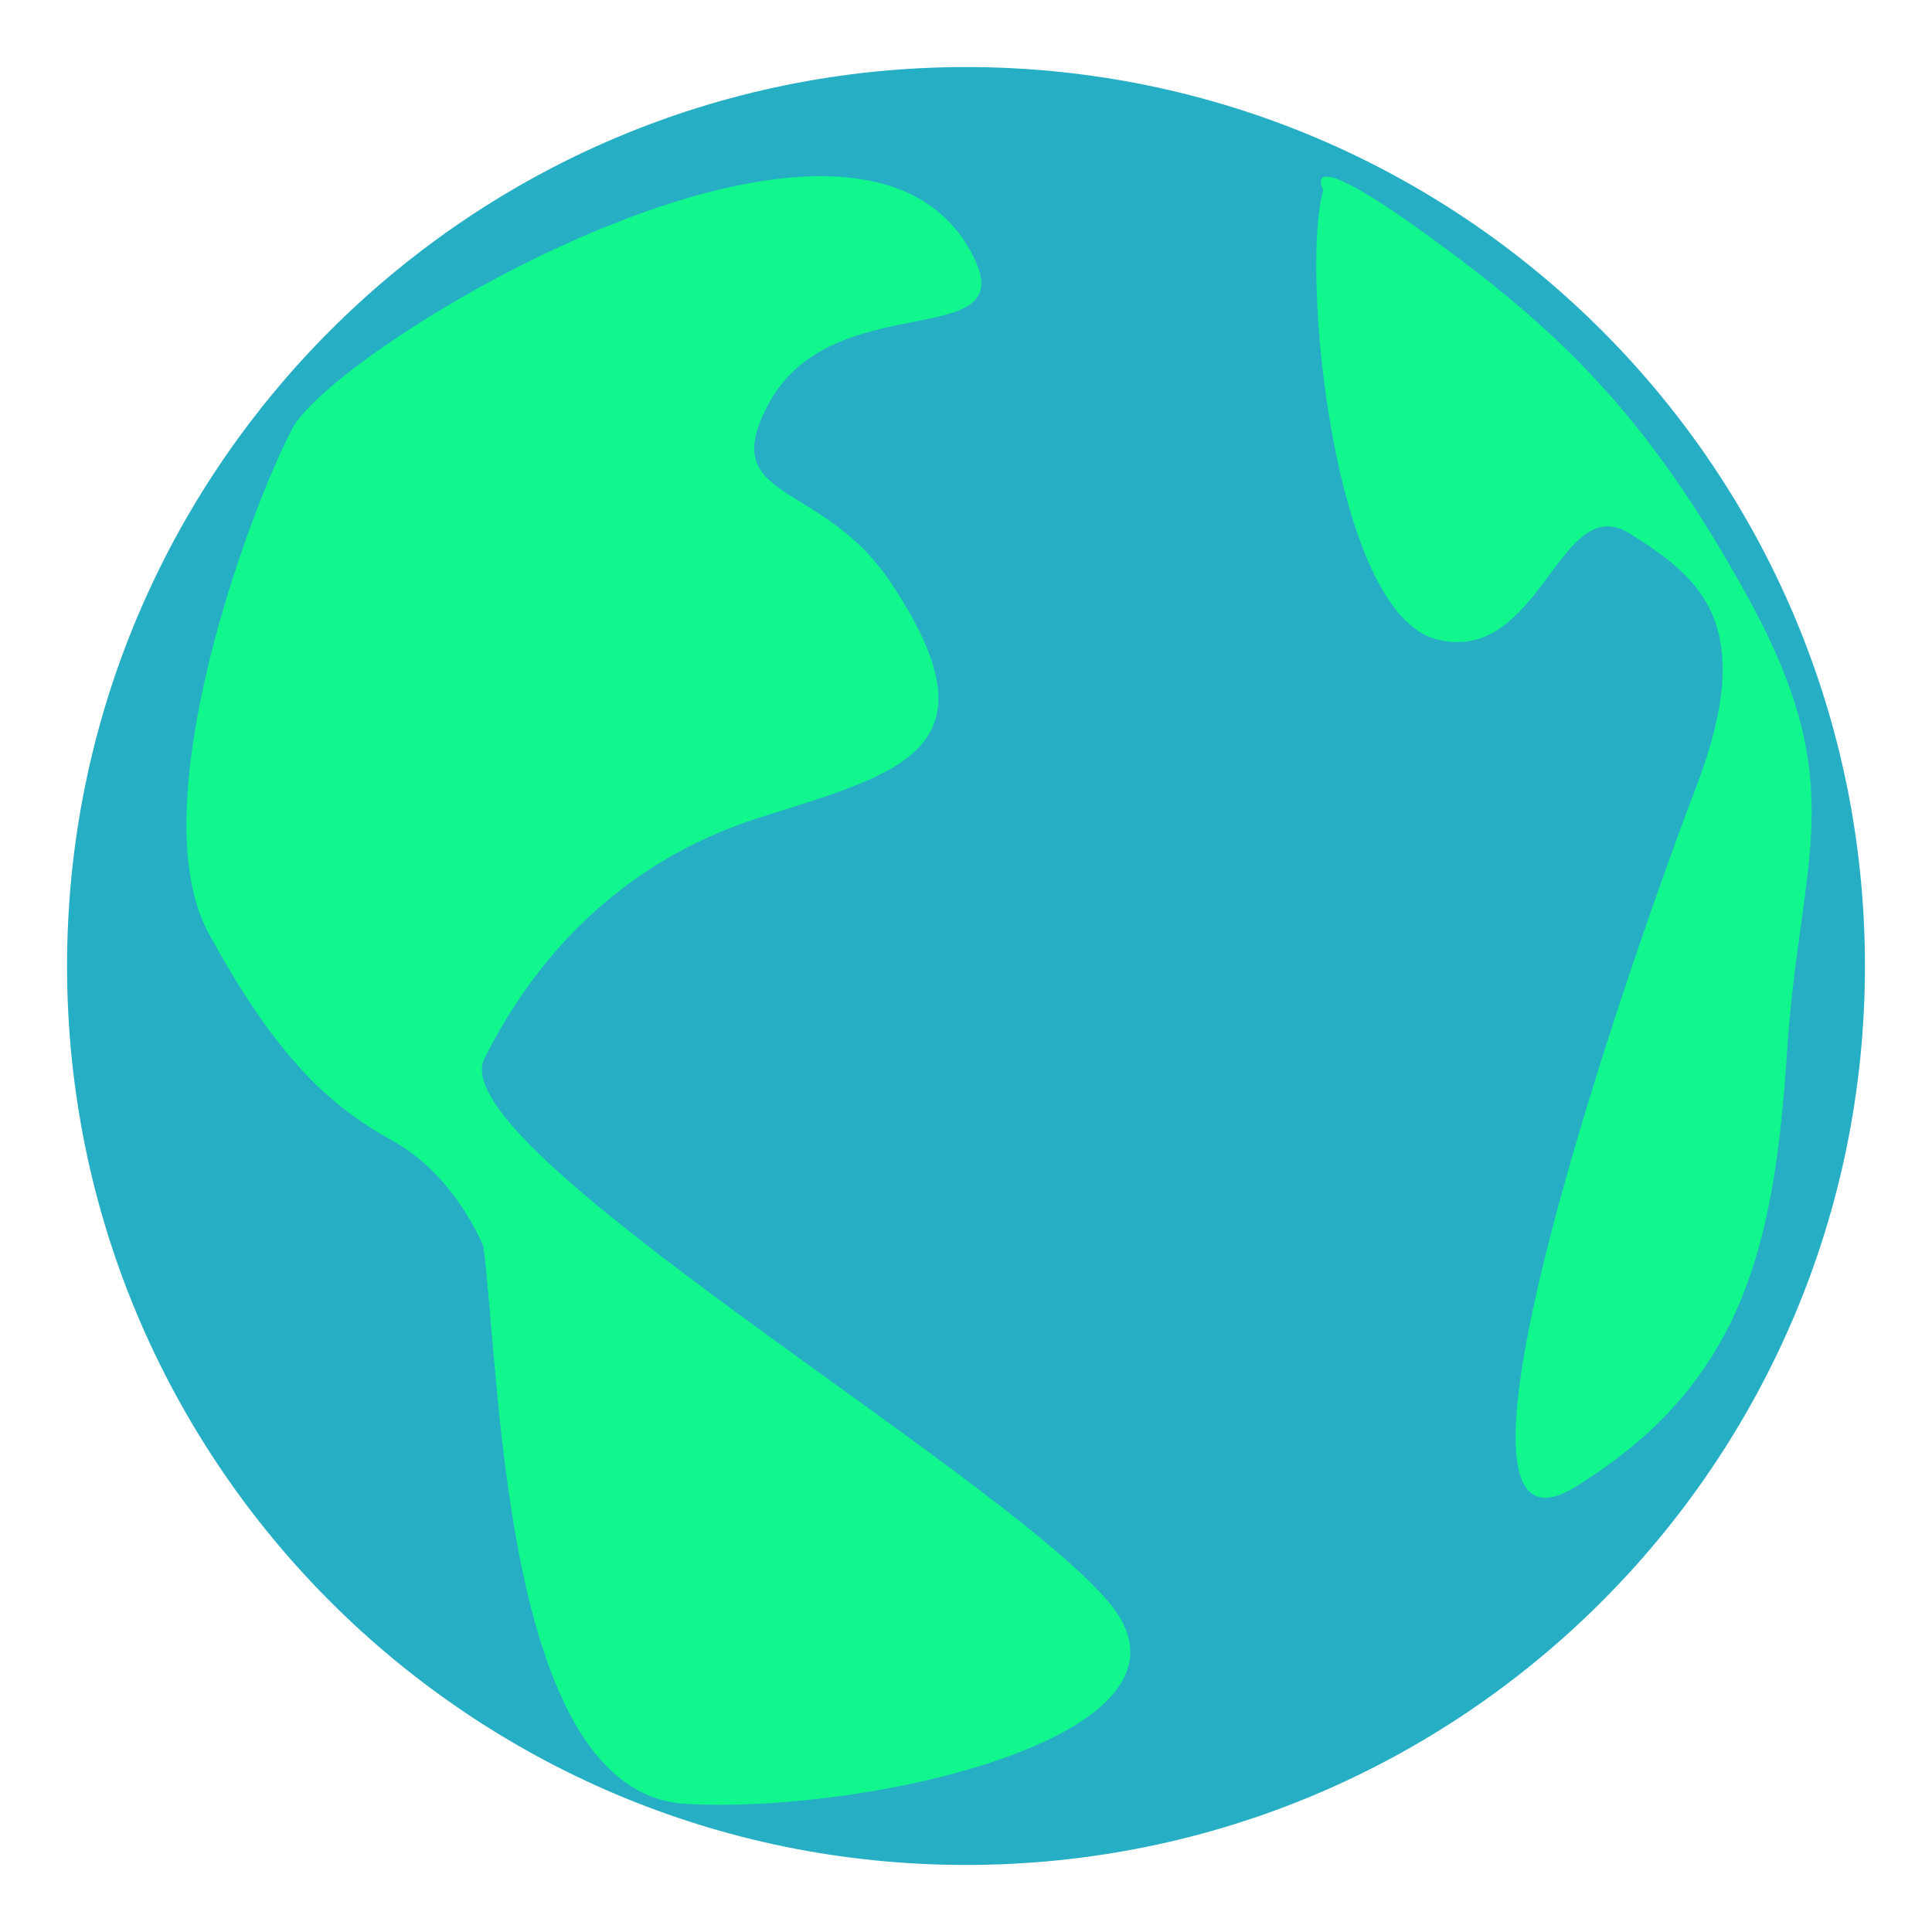
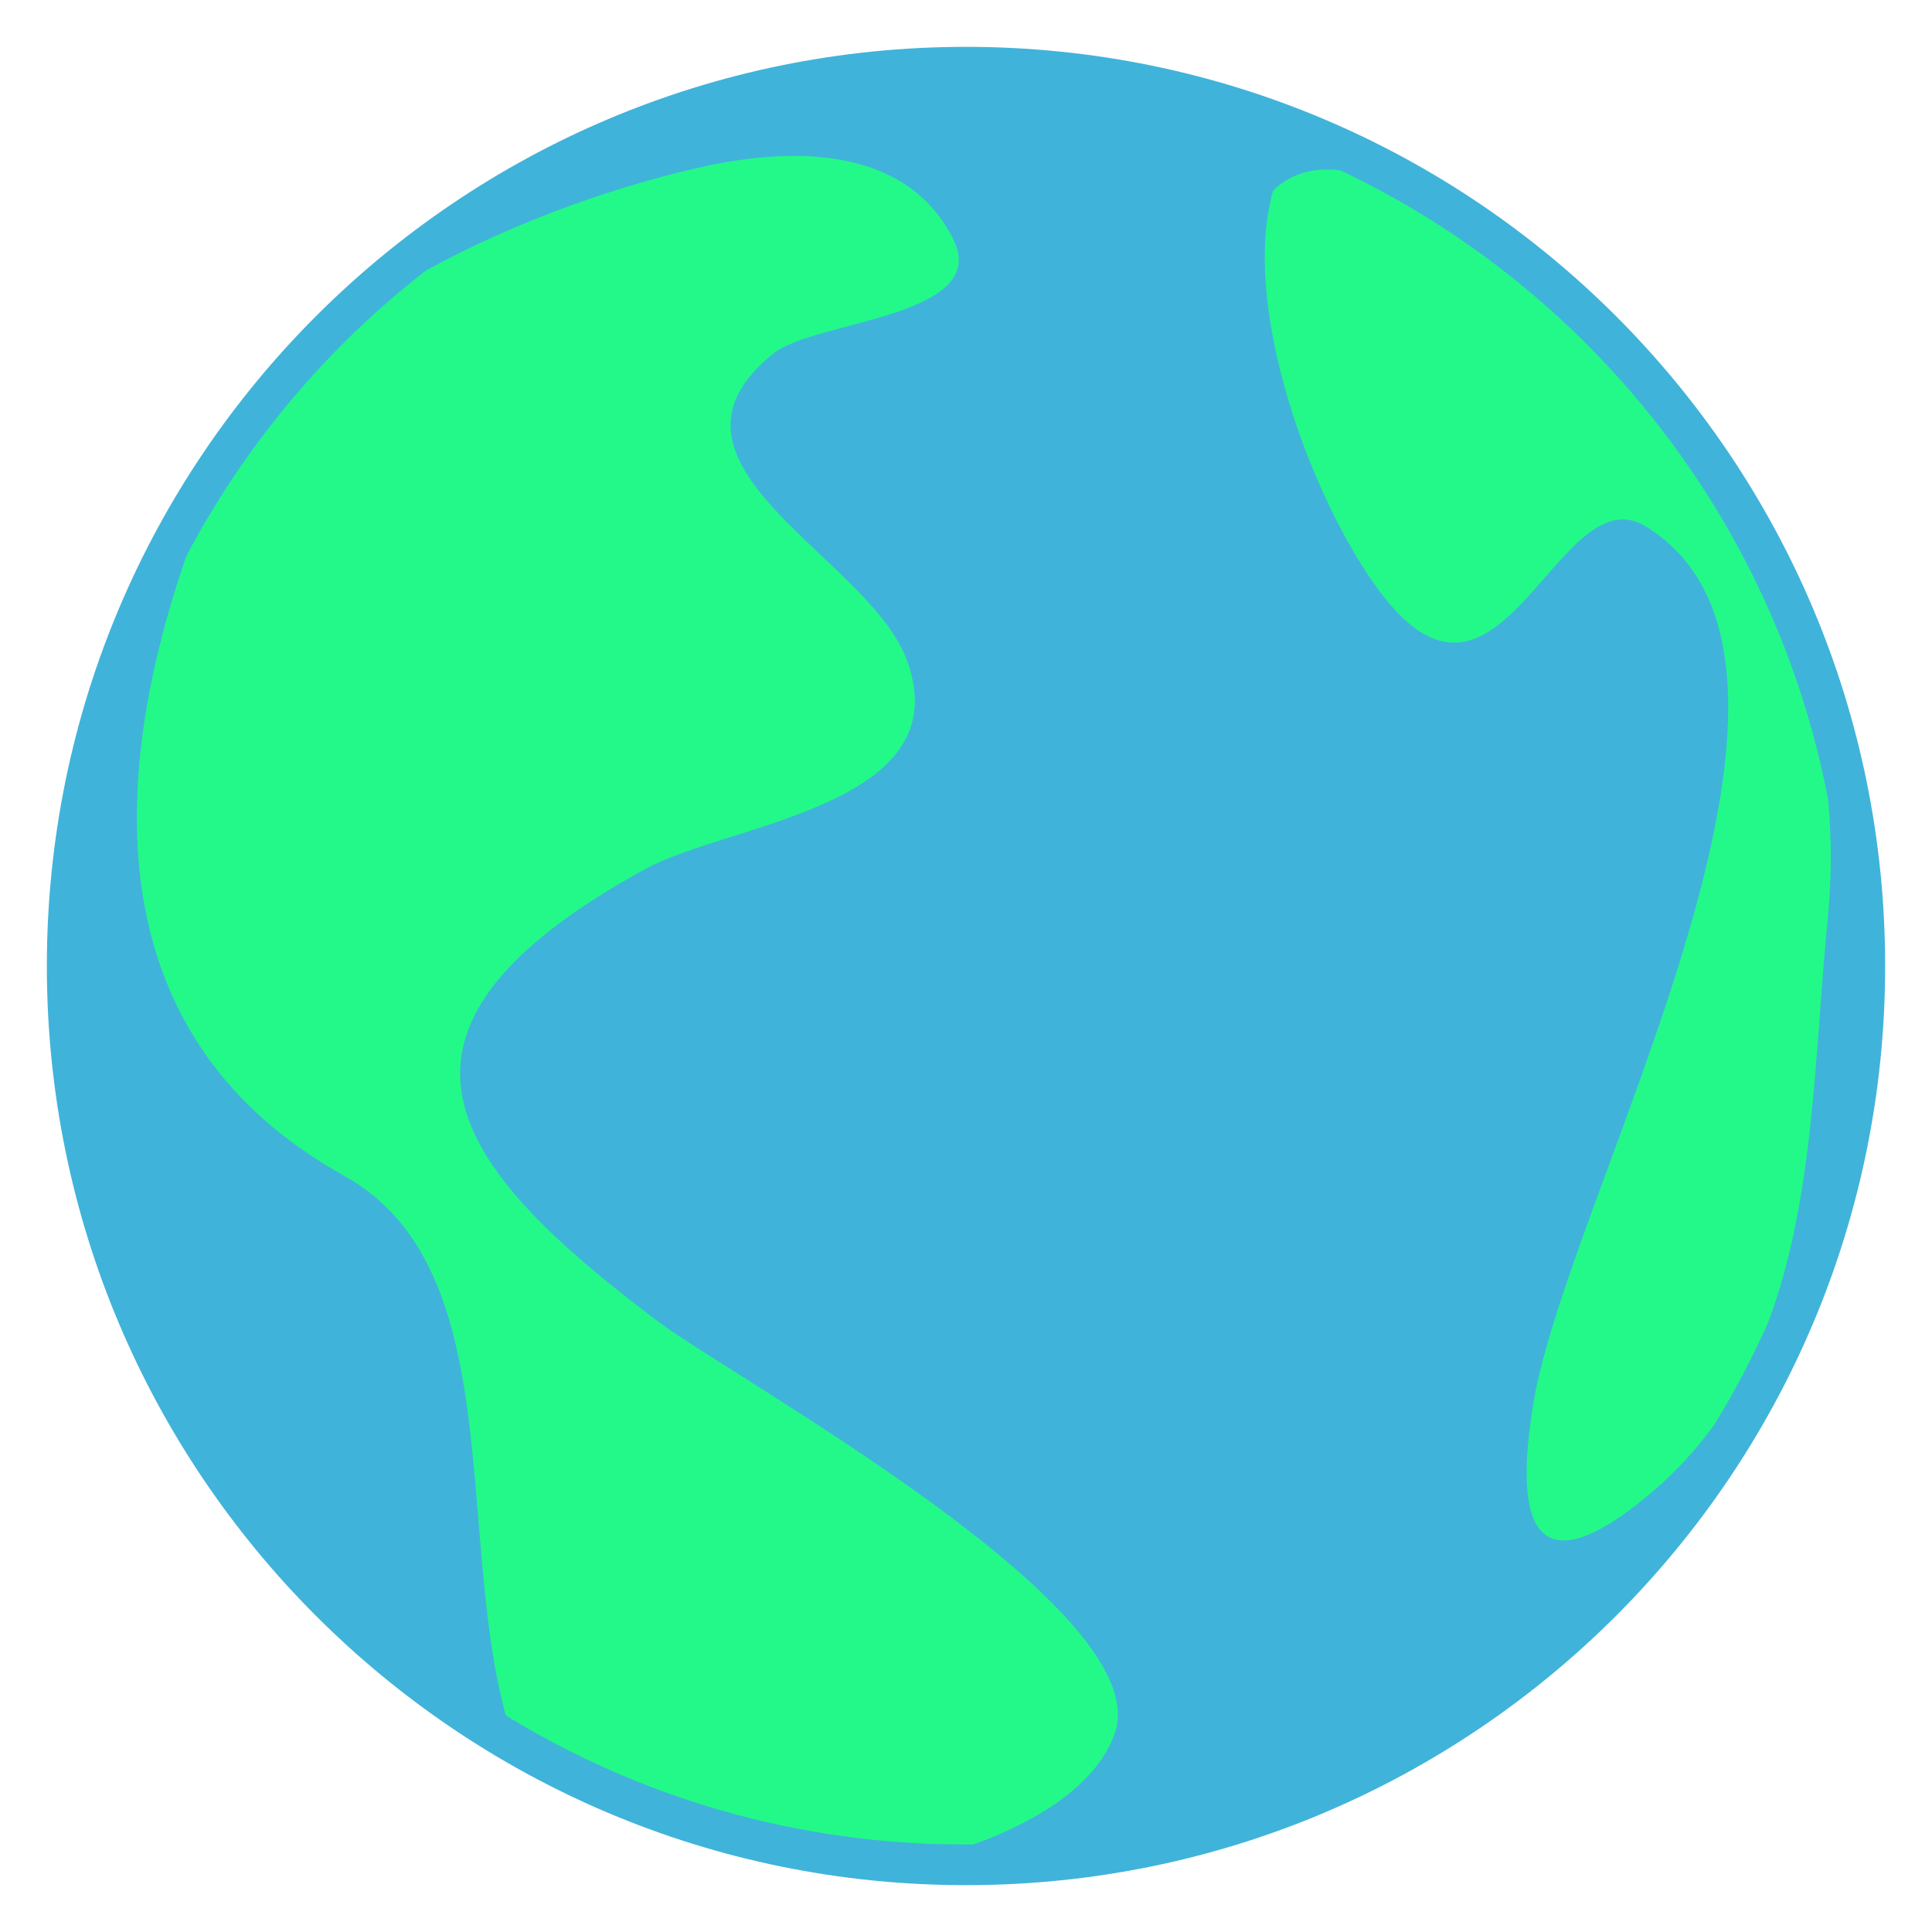
<svg xmlns="http://www.w3.org/2000/svg" version="1.1" id="Layer_1" x="0px" y="0px" width="24px" height="24px" viewBox="0 0 24 24" enable-background="new 0 0 24 24" xml:space="preserve">
  <g>
-     <circle opacity="0.85" fill="#00A0BA" enable-background="new    " cx="12" cy="12" r="11.167" />
-     <path opacity="0.9" fill="#10FF87" enable-background="new    " d="M4.881,14.174c-0.783-0.435-1.44-1.024-2.29-2.582   S3.083,6.37,3.629,5.328s7.056-4.953,8.463-2.14c0.604,1.207-1.751,0.346-2.545,1.83c-0.658,1.23,0.658,0.928,1.516,2.215   c1.389,2.083,0.137,2.363-1.629,2.924s-2.817,1.793-3.417,2.994c-0.55,1.1,6.439,5.147,7.774,6.774   c1.334,1.626-3,2.615-5.273,2.483s-2.298-5.283-2.513-6.926C6.004,15.481,5.664,14.609,4.881,14.174z M16.438,2.359   c-0.284,0.987,0.112,5.253,1.408,5.583c1.296,0.33,1.52-1.867,2.401-1.313s1.597,1.126,0.822,3.151s-3.563,9.973-1.489,8.685   s2.462-2.981,2.619-5.403c0.158-2.422,0.81-3.274-0.473-5.618s-2.417-3.381-4.022-4.542C16.099,1.74,16.438,2.359,16.438,2.359z" />
+     <circle opacity="0.75" fill="#0099CE" enable-background="new    " cx="12" cy="12" r="11.418" />
+     <polyline fill="#40FF96" points="4.17,14.548 4.17,14.548 4.17,14.548  " />
+     <polyline fill="#40FF96" points="4.17,14.547 4.17,14.548 4.17,14.547  " />
+     <path fill="#40FF96" d="M4.047,14.479c0,0,0.053,0.029,0.123,0.068C4.082,14.498,4.047,14.479,4.047,14.479" />
+     <path fill="#40FF96" d="M4.519,14.742c0,0-0.022-0.012-0.055-0.031C4.503,14.733,4.519,14.742,4.519,14.742" />
+     <path fill="#23F989" d="M16.485,2.106c-0.254,0-0.482,0.079-0.67,0.262c-0.411,1.438,0.474,3.835,1.32,4.974   c0.347,0.466,0.651,0.641,0.928,0.641c0.409,0,0.757-0.383,1.091-0.765c0.334-0.383,0.653-0.765,1.005-0.765   c0.094,0,0.191,0.027,0.29,0.089c2.783,1.729-0.967,8.274-1.4,10.884c-0.163,0.982-0.117,1.711,0.375,1.711   c0.239,0,0.584-0.172,1.062-0.571c0.322-0.269,0.591-0.563,0.817-0.879c0.246-0.403,0.467-0.822,0.661-1.257   c0.581-1.55,0.577-3.364,0.74-5.007c0.051-0.513,0.051-1.01,0.005-1.493c-0.662-3.464-2.96-6.347-6.059-7.814   C16.594,2.109,16.539,2.106,16.485,2.106 M9.859,1.937c-0.364,0-0.731,0.05-1.069,0.122c-1.002,0.214-2.326,0.655-3.497,1.3   c-1.229,0.953-2.248,2.163-2.979,3.55c-0.977,2.83-1.093,5.996,1.962,7.698c-0.037-0.021-0.074-0.041-0.106-0.059   c0.031,0.017,0.068,0.038,0.112,0.063l0,0l0,0c2.028,1.128,1.376,4.413,2.001,6.699c1.659,1.017,3.61,1.603,5.698,1.603   c0.038,0,0.076,0,0.114-0.001c0.87-0.315,1.552-0.788,1.755-1.387c0.522-1.538-4.719-4.389-5.679-5.112   c-2.559-1.924-3.857-3.593-0.147-5.622c1.029-0.563,3.907-0.78,3.242-2.59C10.793,6.909,7.9,5.759,9.611,4.389   c0.51-0.409,2.715-0.449,2.23-1.419C11.447,2.181,10.663,1.937,9.859,1.937" />
  </g>
</svg>
